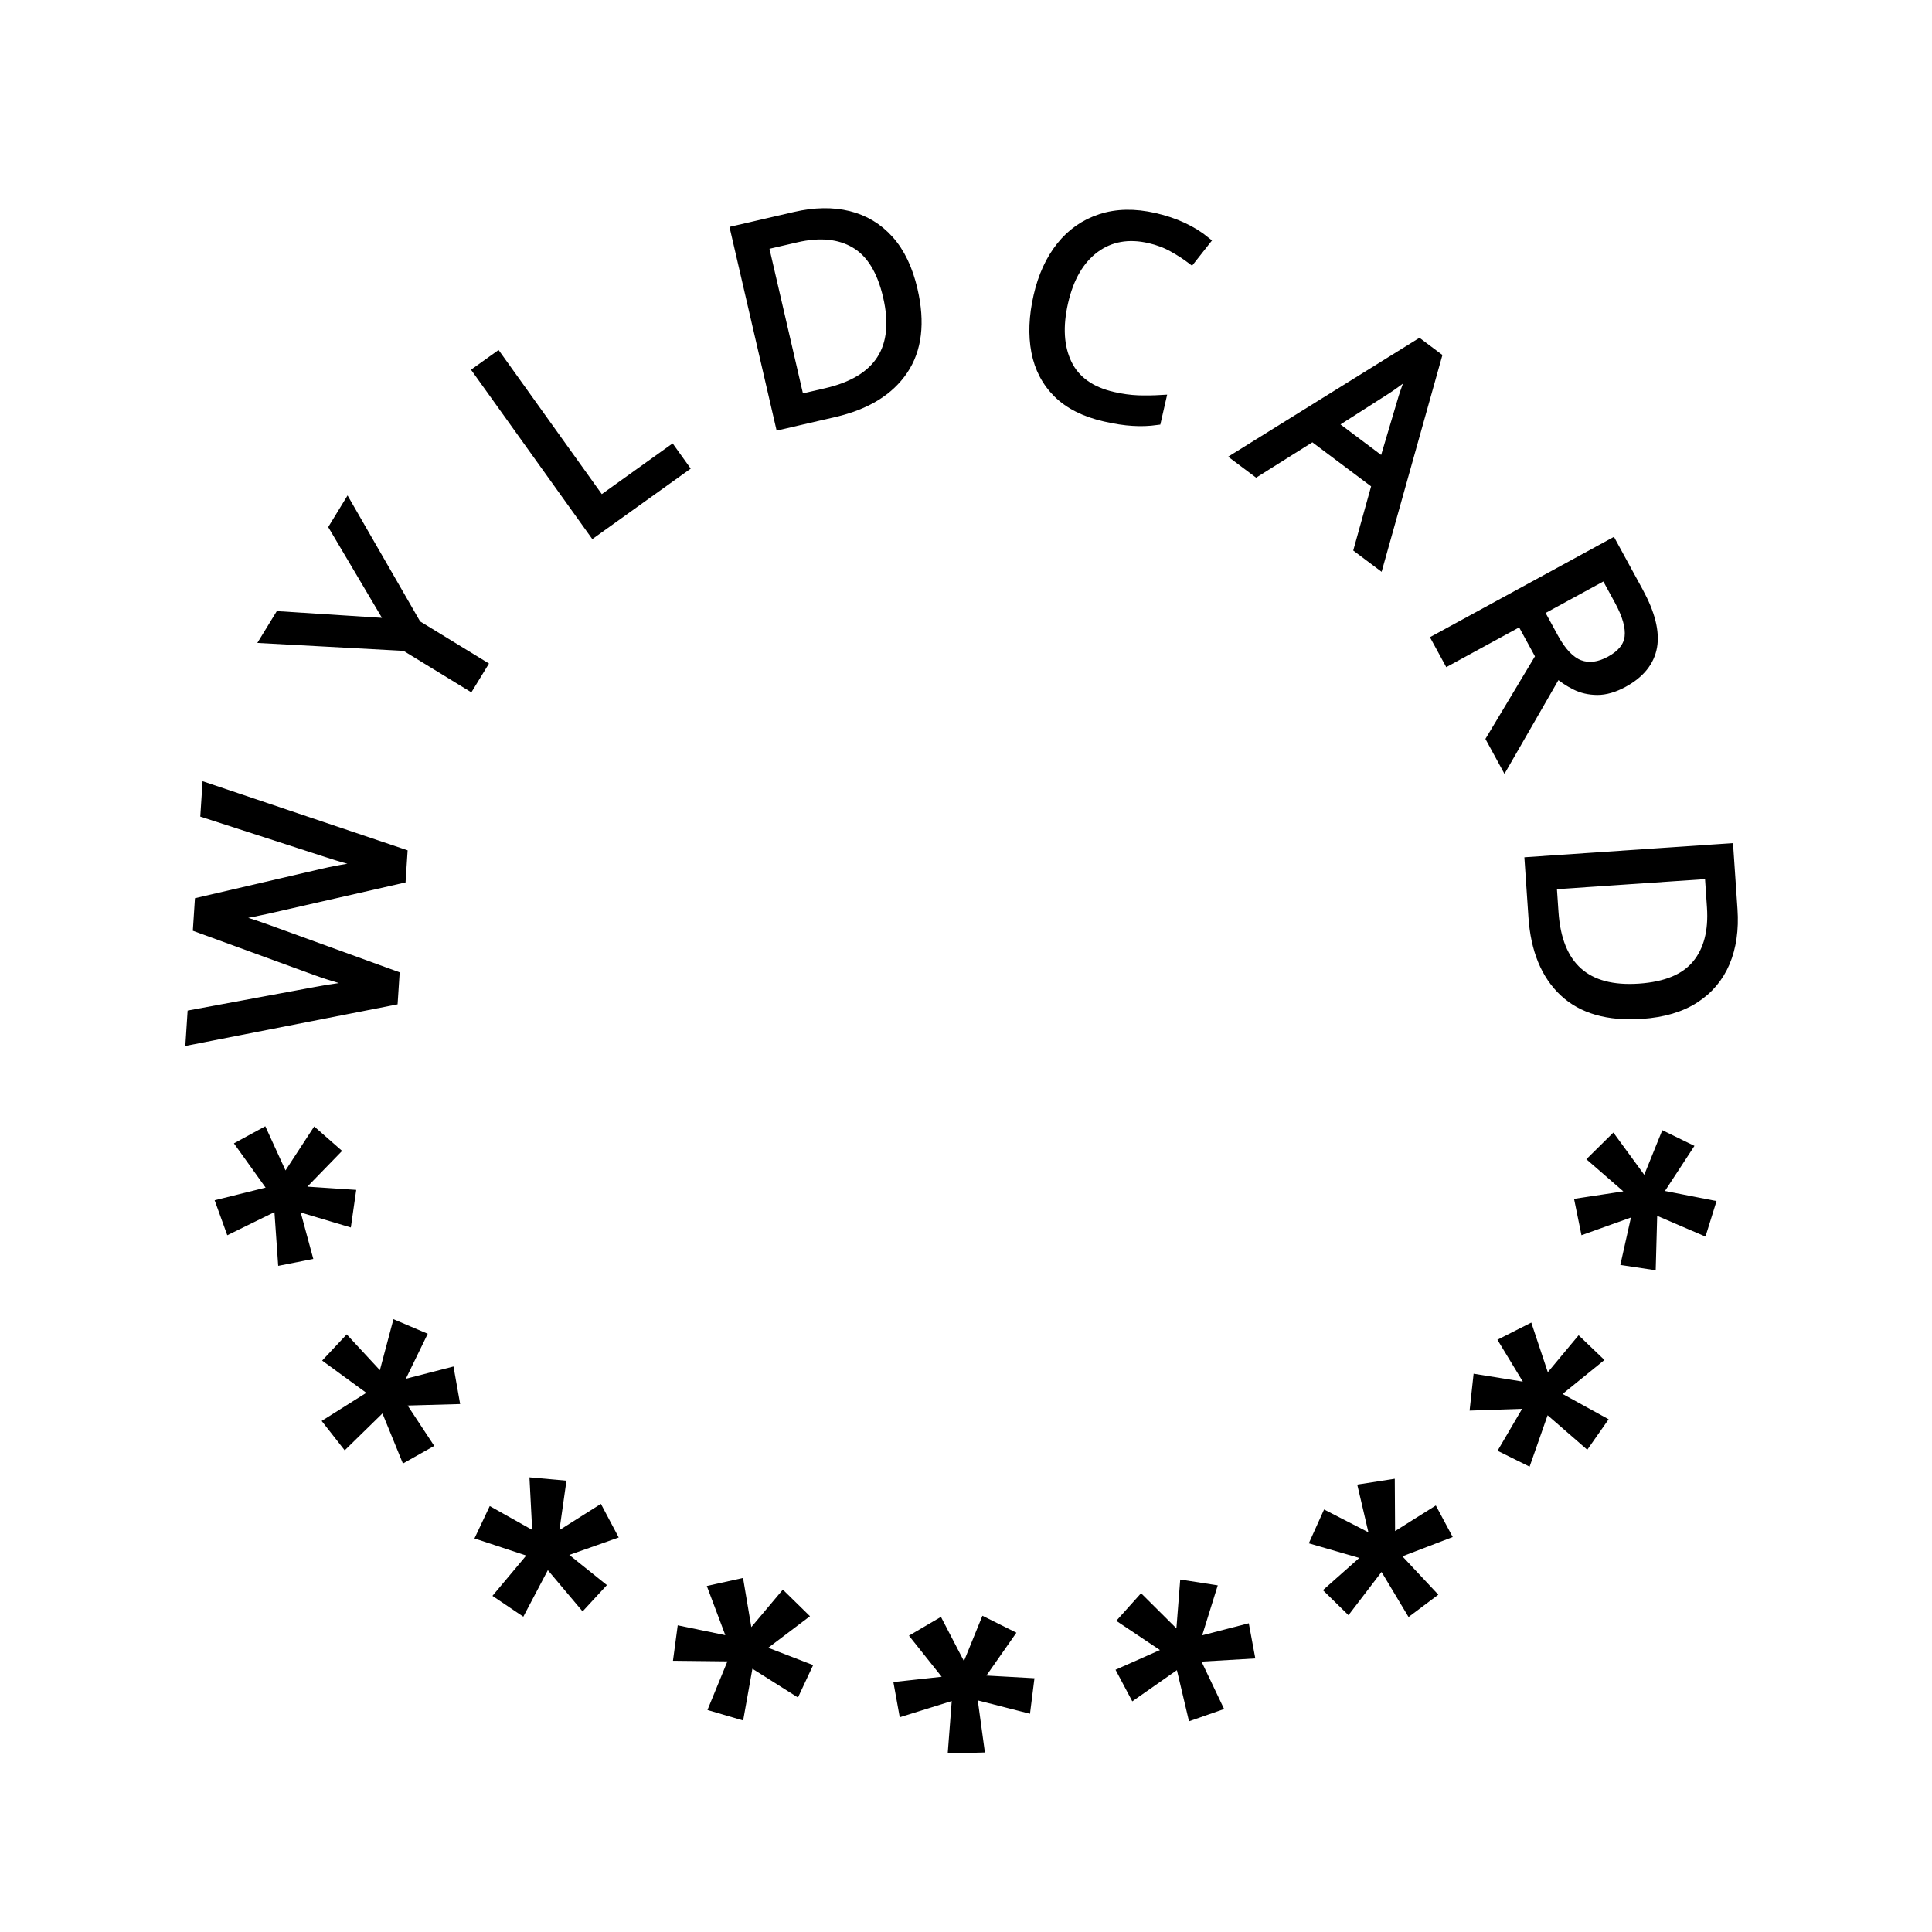
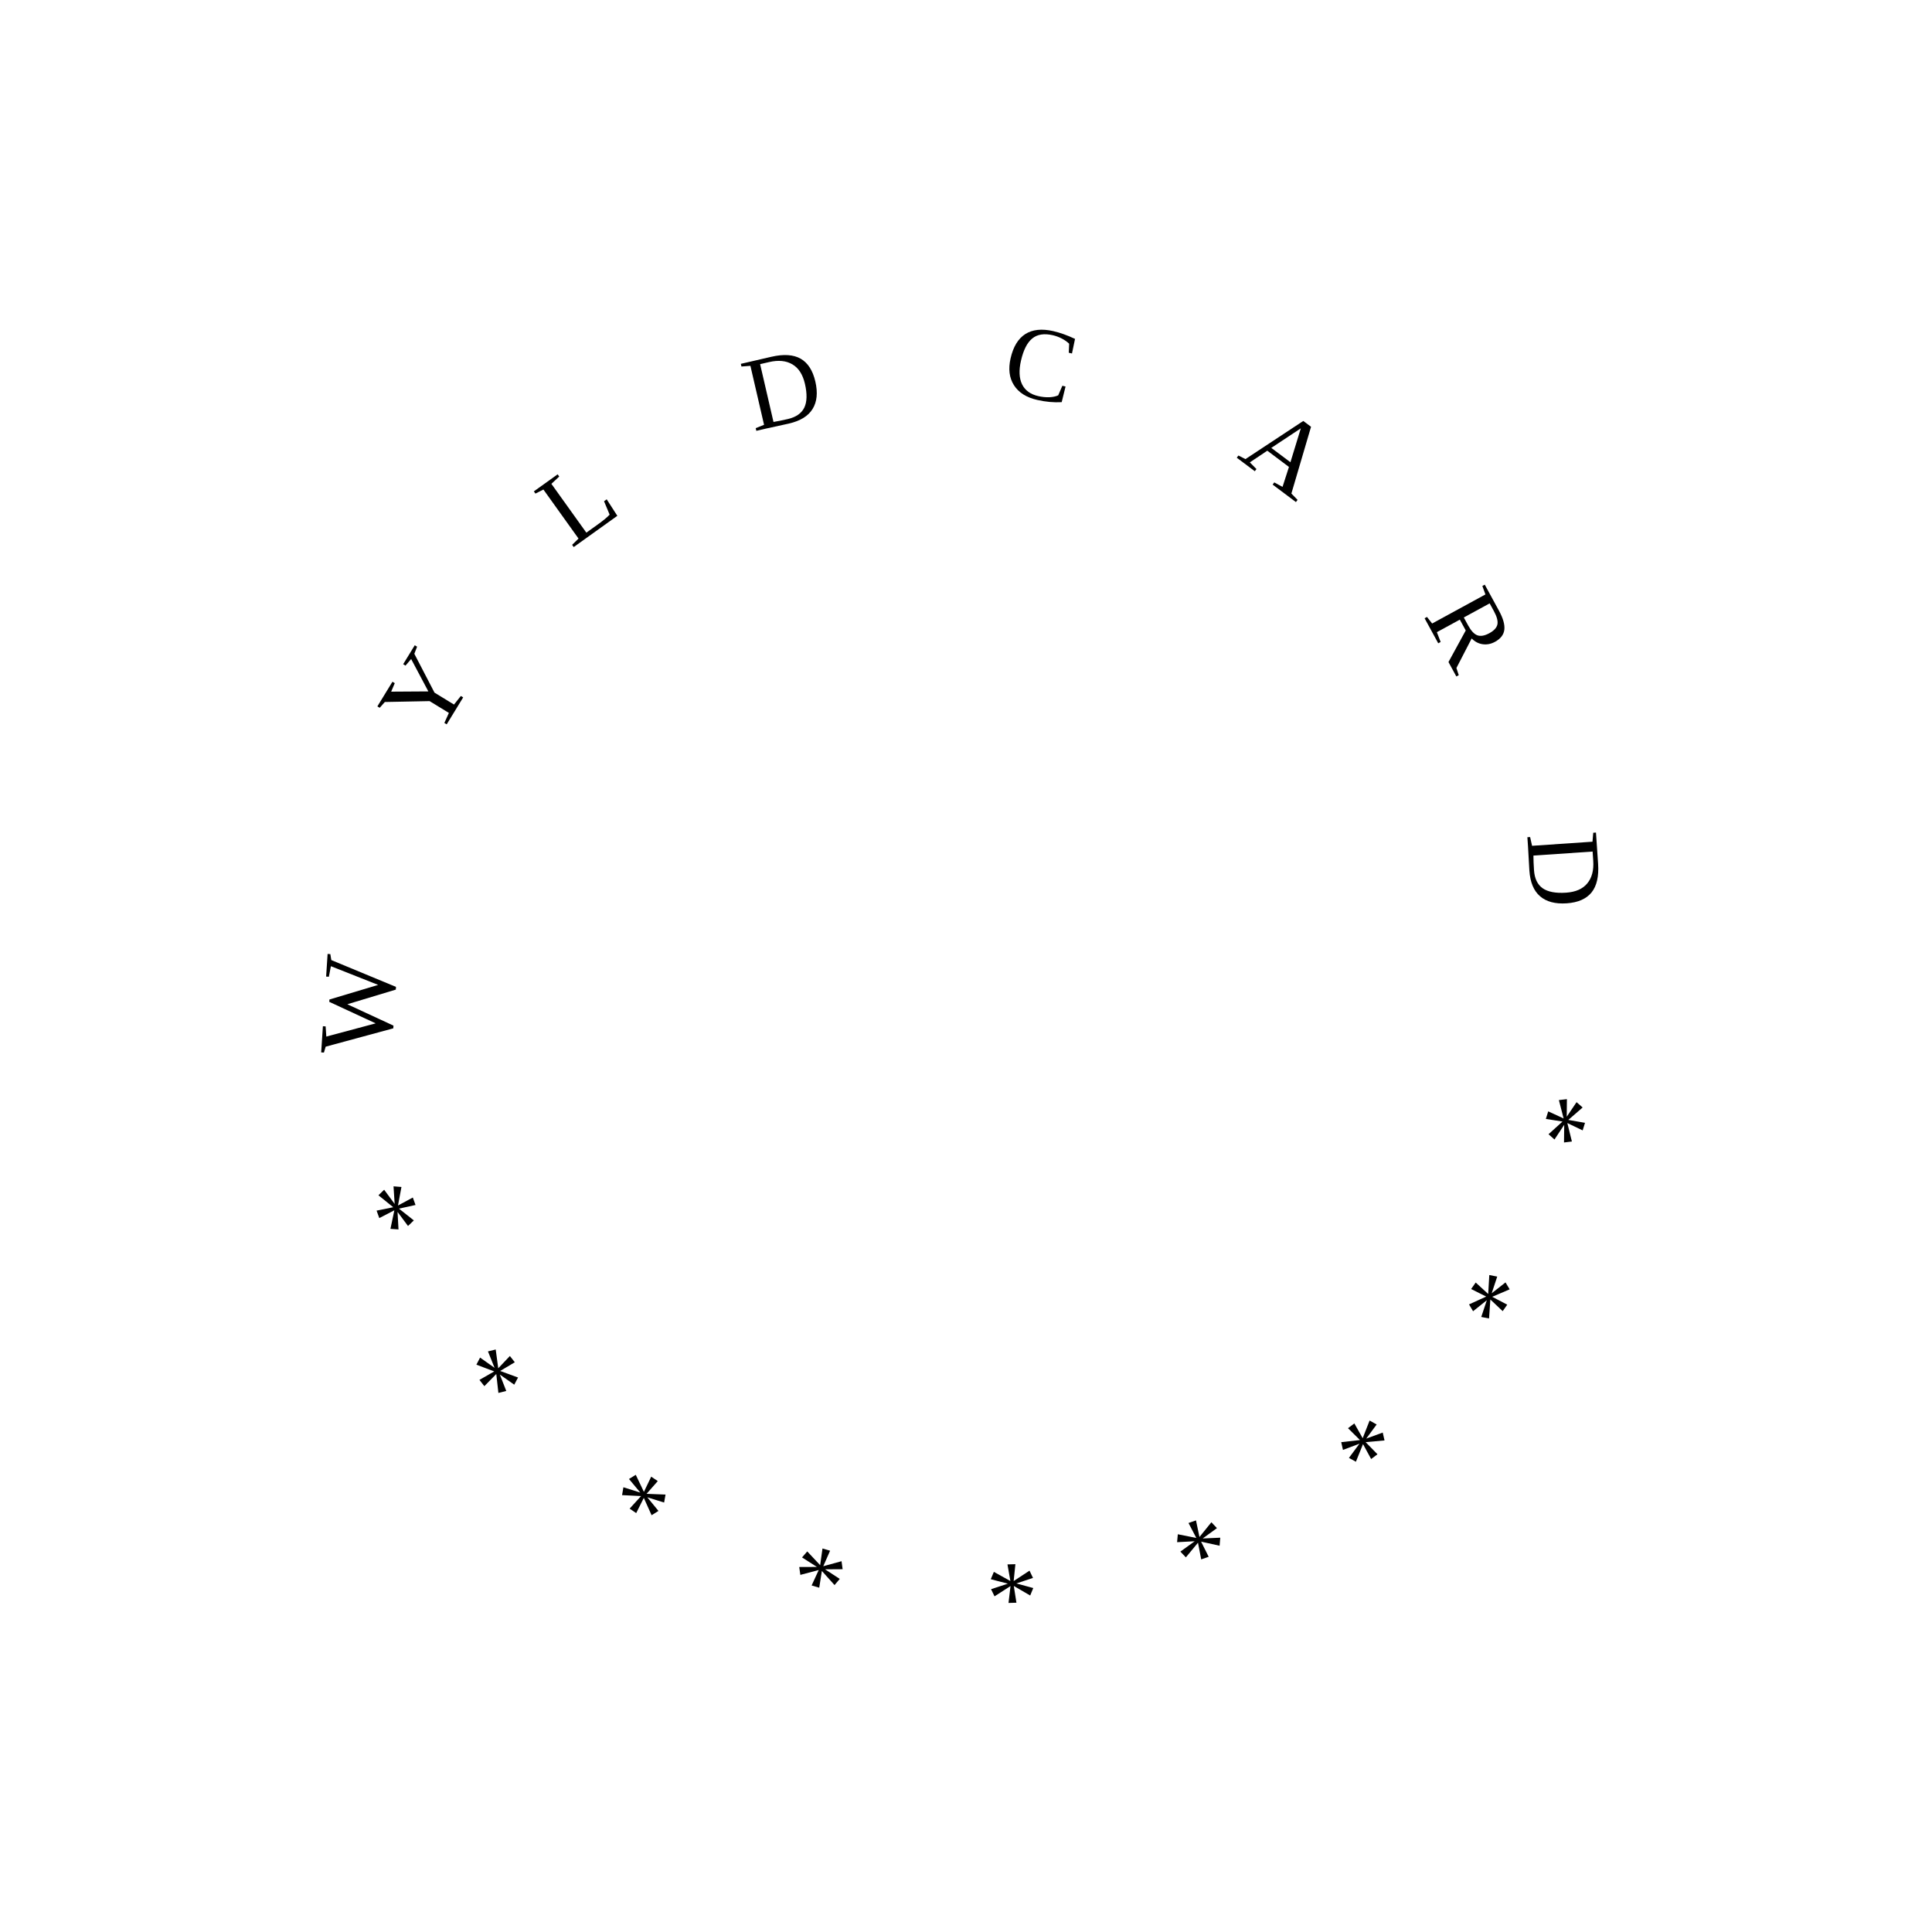
<svg xmlns="http://www.w3.org/2000/svg" viewBox="0 0 220.86 220.87">
  <defs>
    <style>.cls-1{font-size:32.07px;stroke:#000;stroke-miterlimit:10;font-family:NHaasGroteskDSPro-65Md, Neue Haas Grotesk Display Pro;font-weight:500;}</style>
  </defs>
  <g id="Layer_2" data-name="Layer 2">
    <g id="Layer_1-2" data-name="Layer 1">
-       <text class="cls-1" transform="translate(44.56 120.84) rotate(-86.27)">W</text>
-       <text class="cls-1" transform="matrix(0.52, -0.85, 0.85, 0.52, 49.75, 84.96)">Y</text>
-       <text class="cls-1" transform="matrix(0.81, -0.58, 0.58, 0.81, 65.31, 62.74)">L</text>
-       <text class="cls-1" transform="translate(86.13 49.33) rotate(-13.03)">D</text>
-       <text class="cls-1" transform="translate(114.19 44.59) rotate(12.88)">C</text>
-       <text class="cls-1" transform="matrix(0.8, 0.6, -0.6, 0.8, 141.29, 52.25)">A</text>
-       <text class="cls-1" transform="matrix(0.48, 0.88, -0.88, 0.48, 162.66, 70.31)">R</text>
-       <text class="cls-1" transform="translate(174.59 95.37) rotate(86.11)">D</text>
-       <text class="cls-1" transform="translate(174.46 123.58) rotate(107.3)">*</text>
-       <text class="cls-1" transform="translate(167.35 142.54) rotate(125.06)">*</text>
-       <text class="cls-1" transform="matrix(-0.8, 0.6, -0.6, -0.8, 154.81, 158.43)">*</text>
-       <text class="cls-1" transform="translate(138.01 169.71) rotate(160.77)">*</text>
-       <text class="cls-1" transform="translate(118.55 175.3) rotate(178.45)">*</text>
-       <text class="cls-1" transform="translate(98.33 174.69) rotate(-163.63)">*</text>
-       <text class="cls-1" transform="matrix(-0.83, -0.56, 0.56, -0.83, 79.26, 167.89)">*</text>
-       <text class="cls-1" transform="matrix(-0.62, -0.79, 0.79, -0.62, 63.17, 155.62)">*</text>
-       <text class="cls-1" transform="matrix(-0.34, -0.94, 0.94, -0.34, 51.62, 138.99)">*</text>
+       <text className="cls-1" transform="translate(44.56 120.84) rotate(-86.27)">W</text>
+       <text className="cls-1" transform="matrix(0.52, -0.85, 0.85, 0.52, 49.75, 84.96)">Y</text>
+       <text className="cls-1" transform="matrix(0.81, -0.58, 0.58, 0.81, 65.31, 62.74)">L</text>
+       <text className="cls-1" transform="translate(86.13 49.33) rotate(-13.03)">D</text>
+       <text className="cls-1" transform="translate(114.19 44.59) rotate(12.88)">C</text>
+       <text className="cls-1" transform="matrix(0.8, 0.6, -0.6, 0.8, 141.29, 52.25)">A</text>
+       <text className="cls-1" transform="matrix(0.48, 0.88, -0.88, 0.48, 162.66, 70.31)">R</text>
+       <text className="cls-1" transform="translate(174.59 95.37) rotate(86.11)">D</text>
+       <text className="cls-1" transform="translate(174.46 123.58) rotate(107.3)">*</text>
+       <text className="cls-1" transform="translate(167.35 142.54) rotate(125.06)">*</text>
+       <text className="cls-1" transform="matrix(-0.8, 0.6, -0.6, -0.8, 154.81, 158.43)">*</text>
+       <text className="cls-1" transform="translate(138.01 169.71) rotate(160.77)">*</text>
+       <text className="cls-1" transform="translate(118.55 175.3) rotate(178.45)">*</text>
+       <text className="cls-1" transform="translate(98.33 174.69) rotate(-163.63)">*</text>
+       <text className="cls-1" transform="matrix(-0.83, -0.56, 0.56, -0.83, 79.26, 167.89)">*</text>
+       <text className="cls-1" transform="matrix(-0.62, -0.79, 0.79, -0.62, 63.17, 155.62)">*</text>
+       <text className="cls-1" transform="matrix(-0.34, -0.94, 0.94, -0.34, 51.62, 138.99)">*</text>
    </g>
  </g>
</svg>
